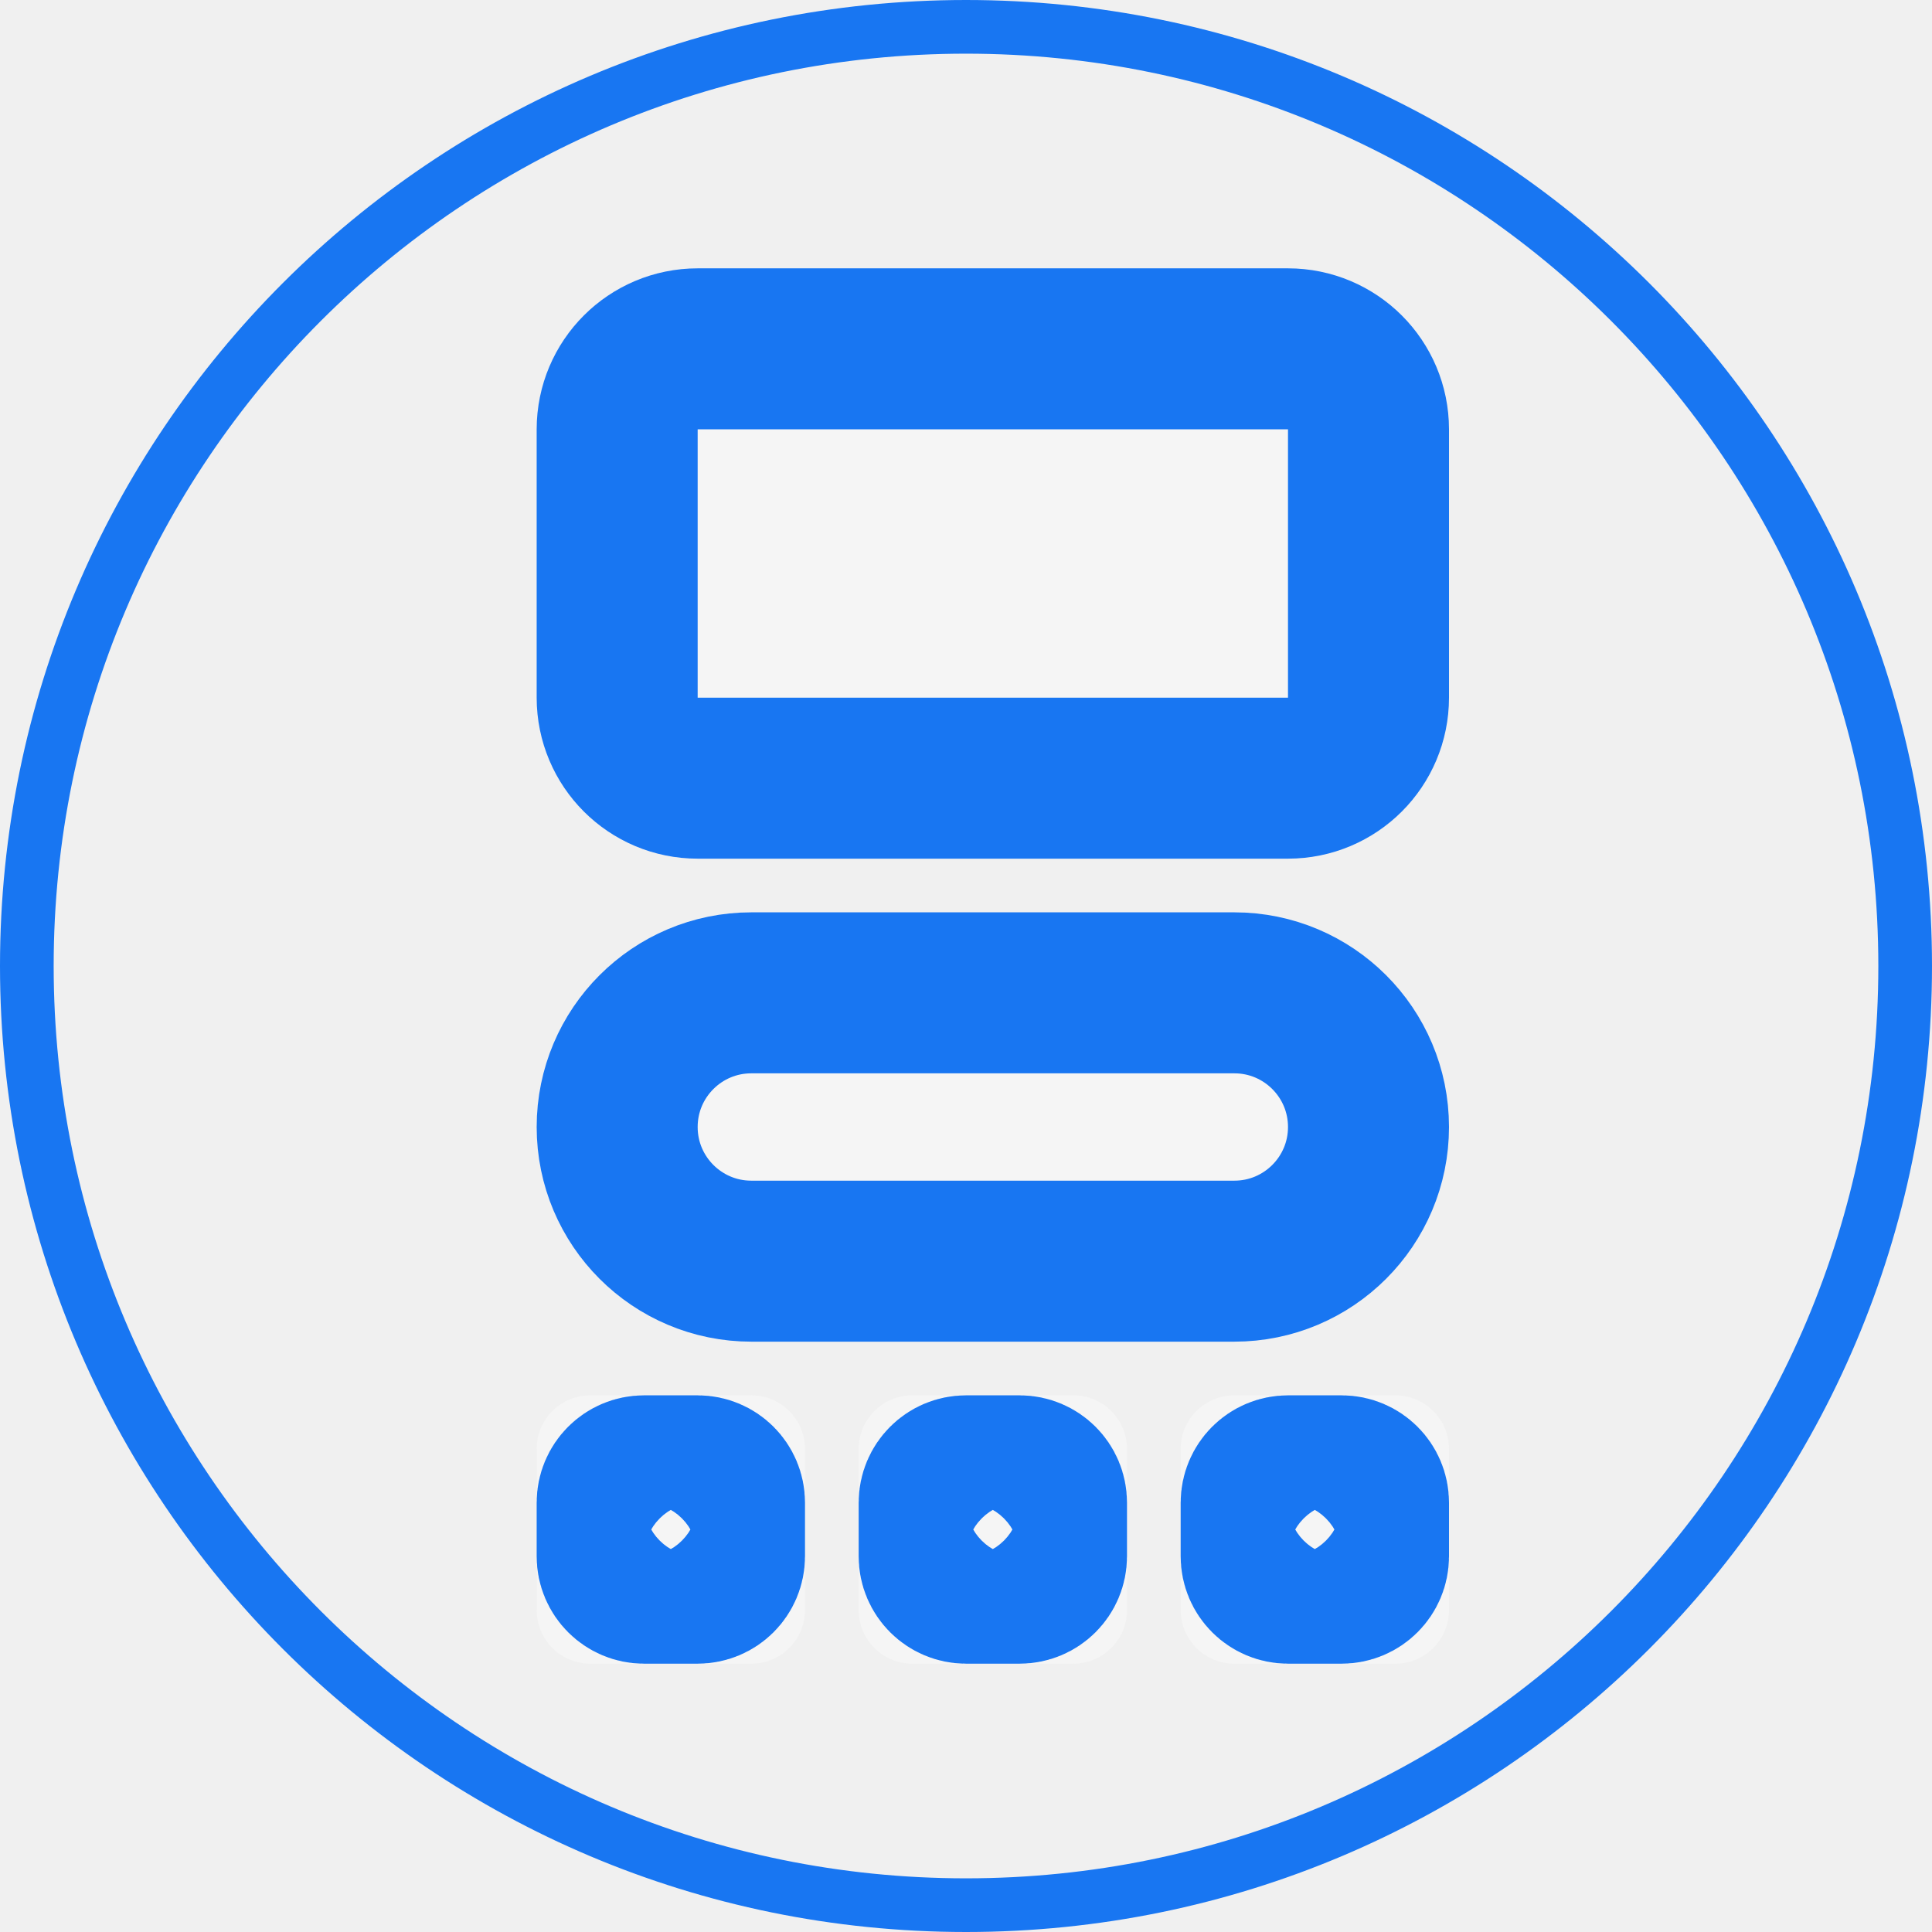
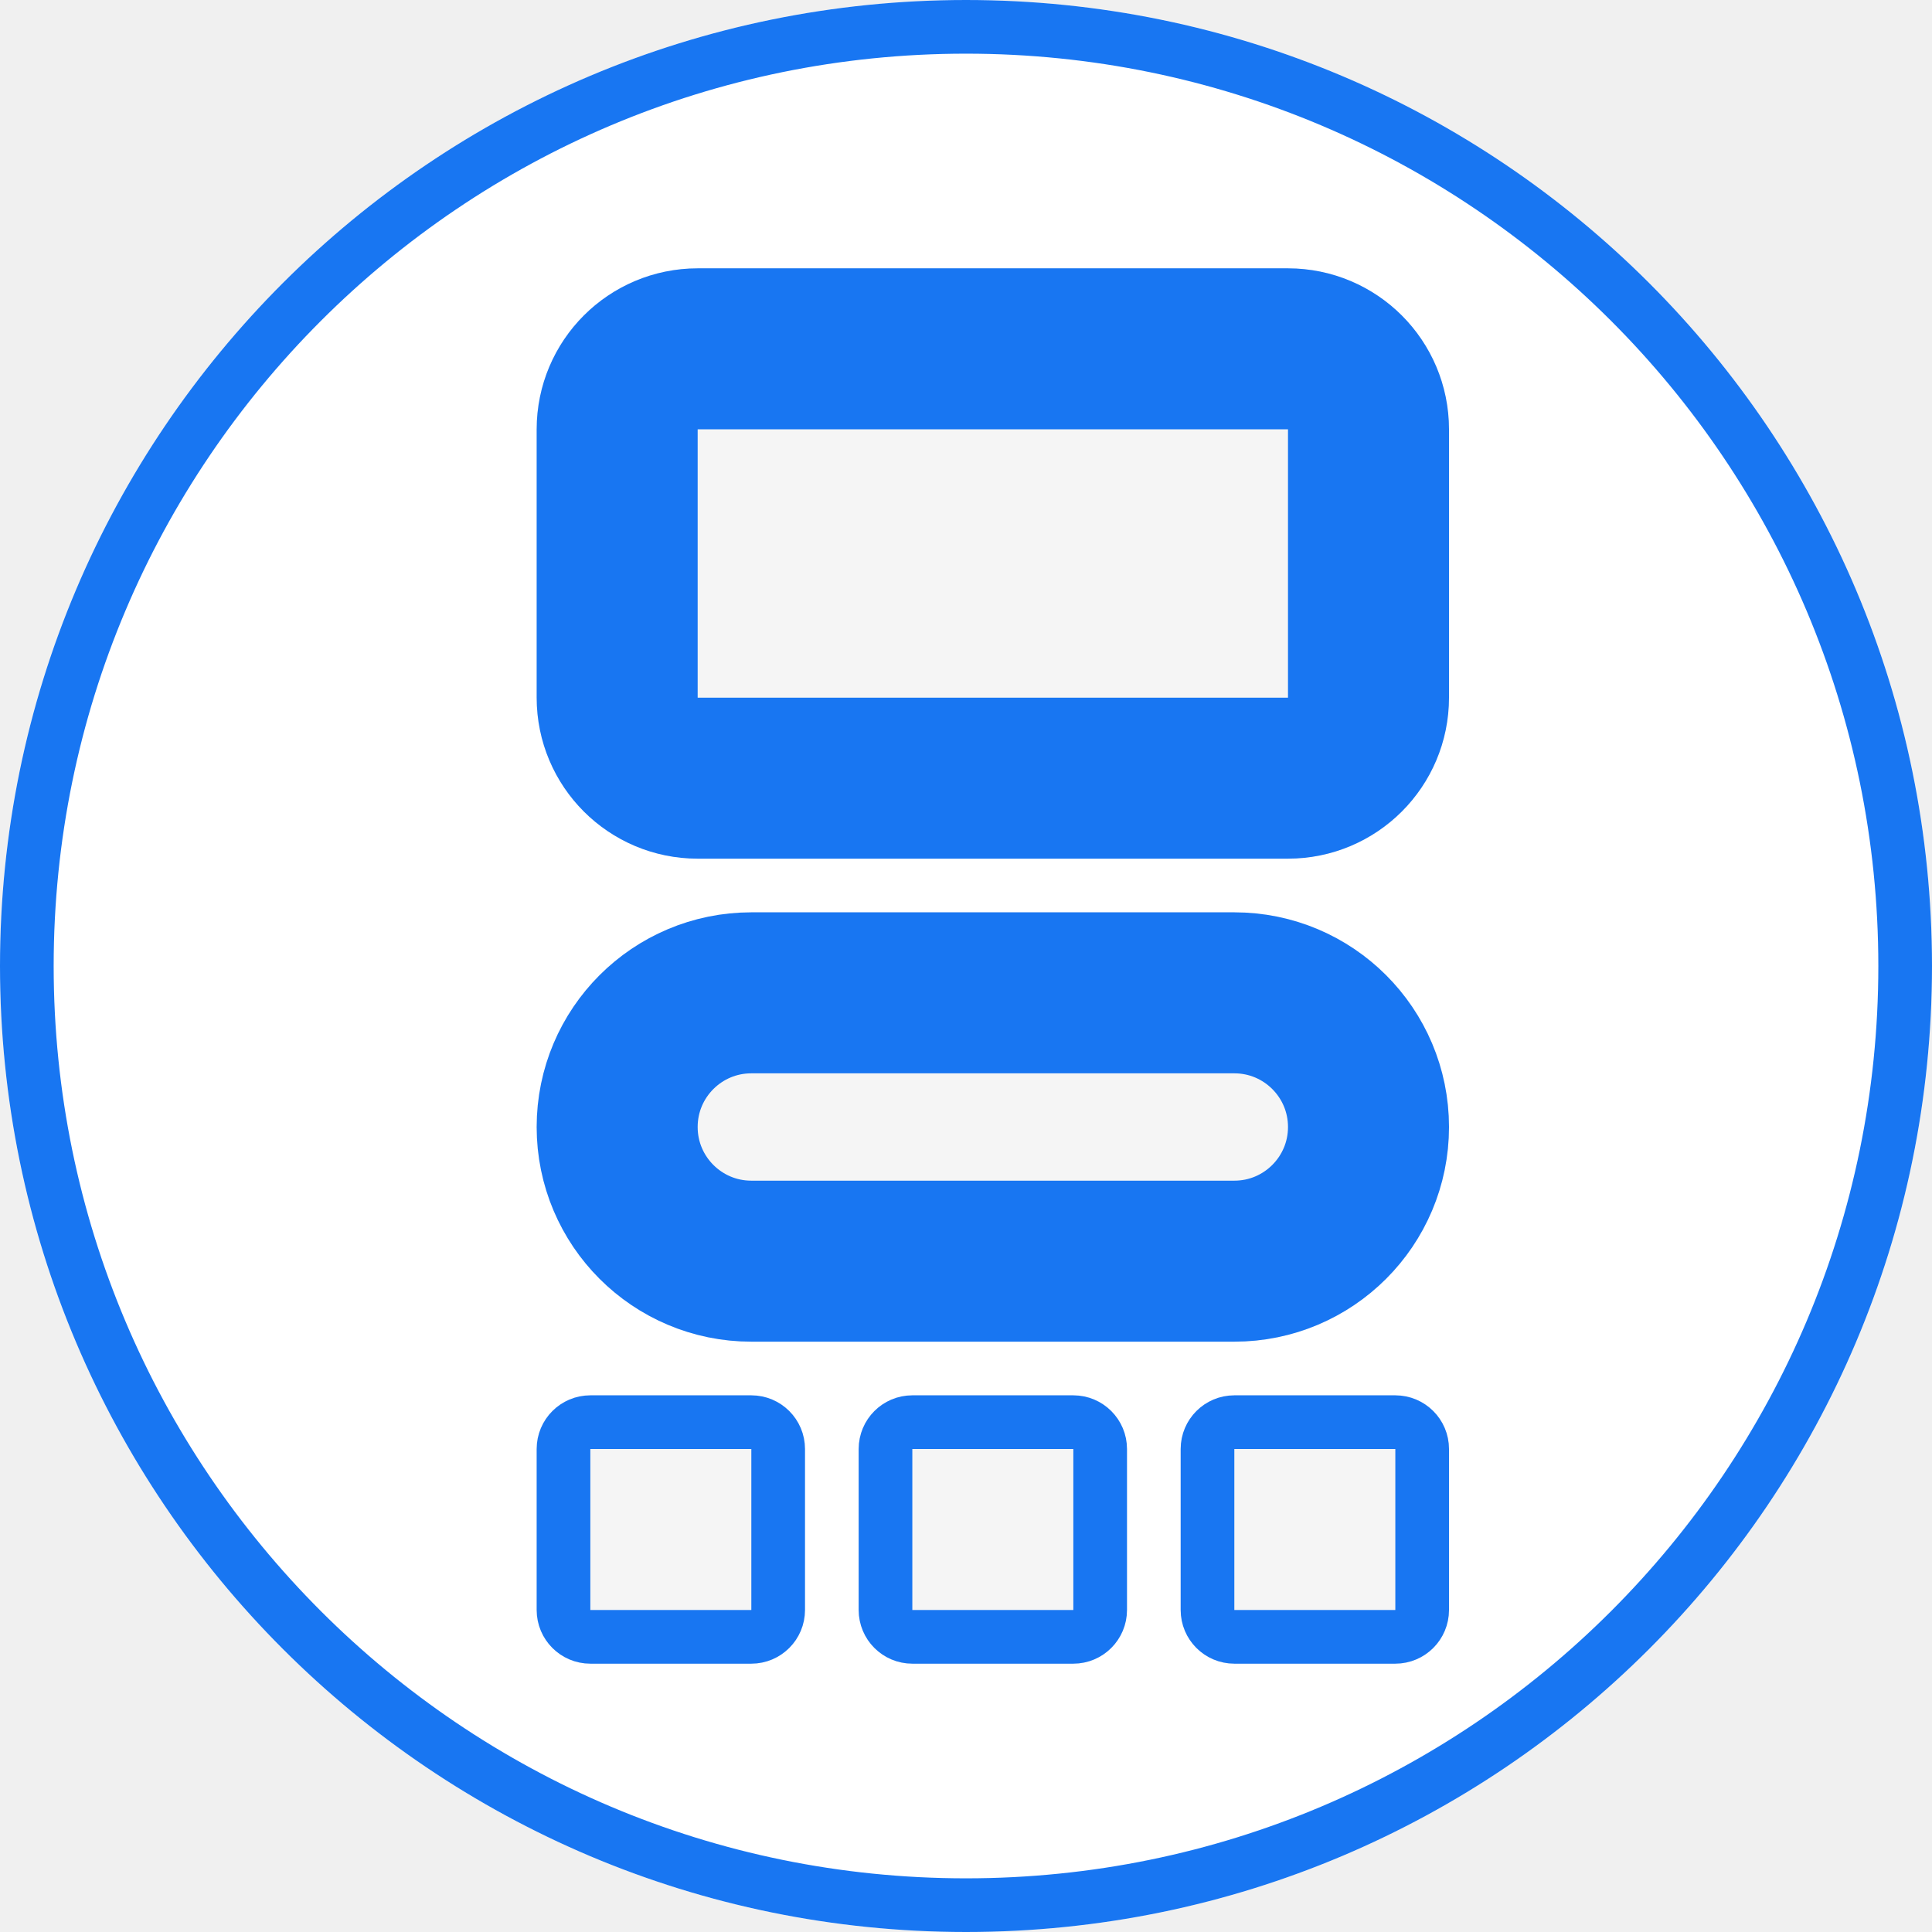
<svg xmlns="http://www.w3.org/2000/svg" id="Classroom" width="36" height="36" viewBox="0 0 36 36">
-   <g id="Ellipse_8" data-name="Ellipse 8" fill="none" stroke="#1876f2" stroke-width="1">
+   <g id="Ellipse_8" data-name="Ellipse 8" fill="#fff" stroke="#1876f2" stroke-width="1">
    <circle cx="18" cy="18" r="18" stroke="none" />
    <circle cx="18" cy="18" r="17.5" fill="none" />
  </g>
  <g id="Rectangle_26" data-name="Rectangle 26" transform="translate(10 5)" fill="#f5f5f5" stroke="#1876f2" stroke-width="3">
    <rect width="17" height="11" rx="3" stroke="none" />
    <rect x="1.5" y="1.5" width="14" height="8" rx="1.5" fill="none" />
  </g>
  <g id="Rectangle_27" data-name="Rectangle 27" transform="translate(10 17)" fill="#f5f5f5" stroke="#1876f2" stroke-width="3">
    <rect width="17" height="8" rx="4" stroke="none" />
    <rect x="1.5" y="1.5" width="14" height="5" rx="2.5" fill="none" />
  </g>
  <g id="Group_7" data-name="Group 7" transform="translate(-469 -141)">
-     <g id="Rectangle_28" data-name="Rectangle 28" transform="translate(479 167)" fill="#f5f5f5" stroke="#1876f2" stroke-width="3">
+     <g id="Rectangle_28" data-name="Rectangle 28" transform="translate(479 167)" fill="#f5f5f5" stroke="#1876f2" stroke-width="1">
      <rect width="5" height="5" rx="1" stroke="none" />
-       <rect x="1.5" y="1.5" width="2" height="2" rx="0.5" fill="none" />
+       <rect x="0.5" y="0.5" width="4" height="4" rx="0.5" fill="none" />
    </g>
-     <g id="Rectangle_32" data-name="Rectangle 32" transform="translate(485 167)" fill="#f5f5f5" stroke="#1876f2" stroke-width="3">
+     <g id="Rectangle_32" data-name="Rectangle 32" transform="translate(485 167)" fill="#f5f5f5" stroke="#1876f2" stroke-width="1">
      <rect width="5" height="5" rx="1" stroke="none" />
-       <rect x="1.5" y="1.5" width="2" height="2" rx="0.5" fill="none" />
+       <rect x="0.5" y="0.5" width="4" height="4" rx="0.5" fill="none" />
    </g>
-     <g id="Rectangle_33" data-name="Rectangle 33" transform="translate(491 167)" fill="#f5f5f5" stroke="#1876f2" stroke-width="3">
+     <g id="Rectangle_33" data-name="Rectangle 33" transform="translate(491 167)" fill="#f5f5f5" stroke="#1876f2" stroke-width="1">
      <rect width="5" height="5" rx="1" stroke="none" />
-       <rect x="1.5" y="1.5" width="2" height="2" rx="0.5" fill="none" />
+       <rect x="0.5" y="0.5" width="4" height="4" rx="0.5" fill="none" />
    </g>
  </g>
</svg>
